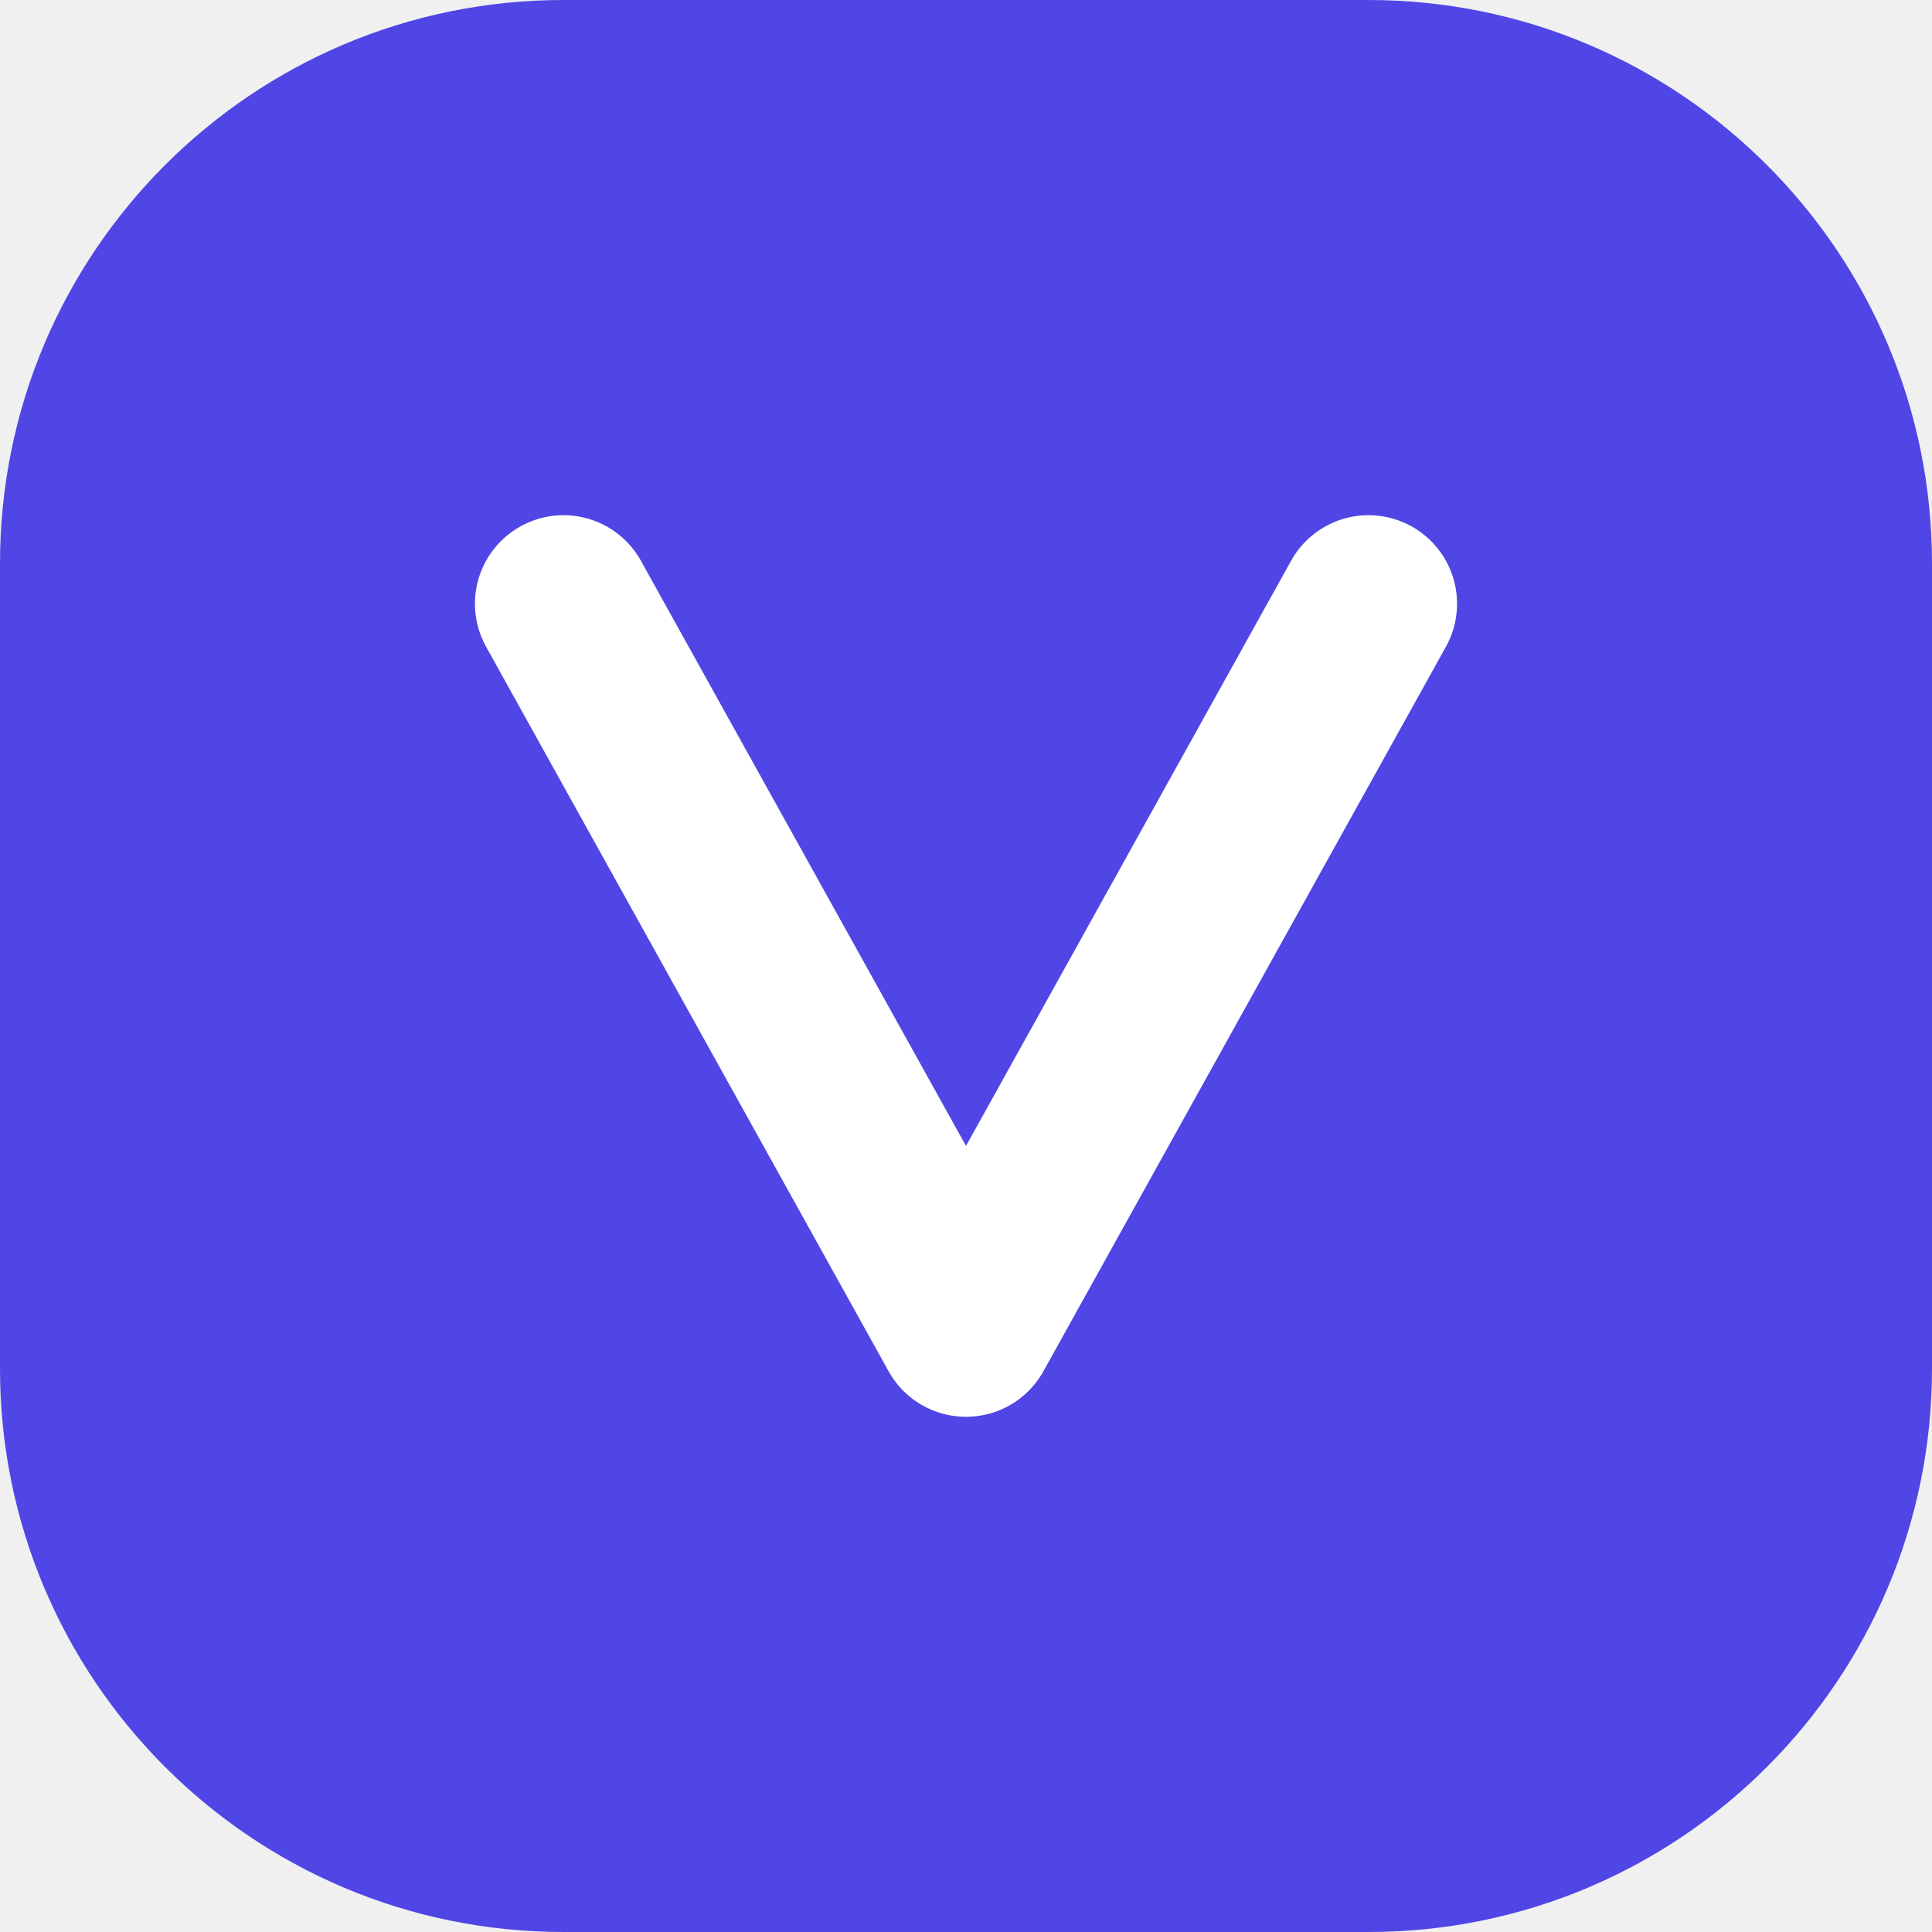
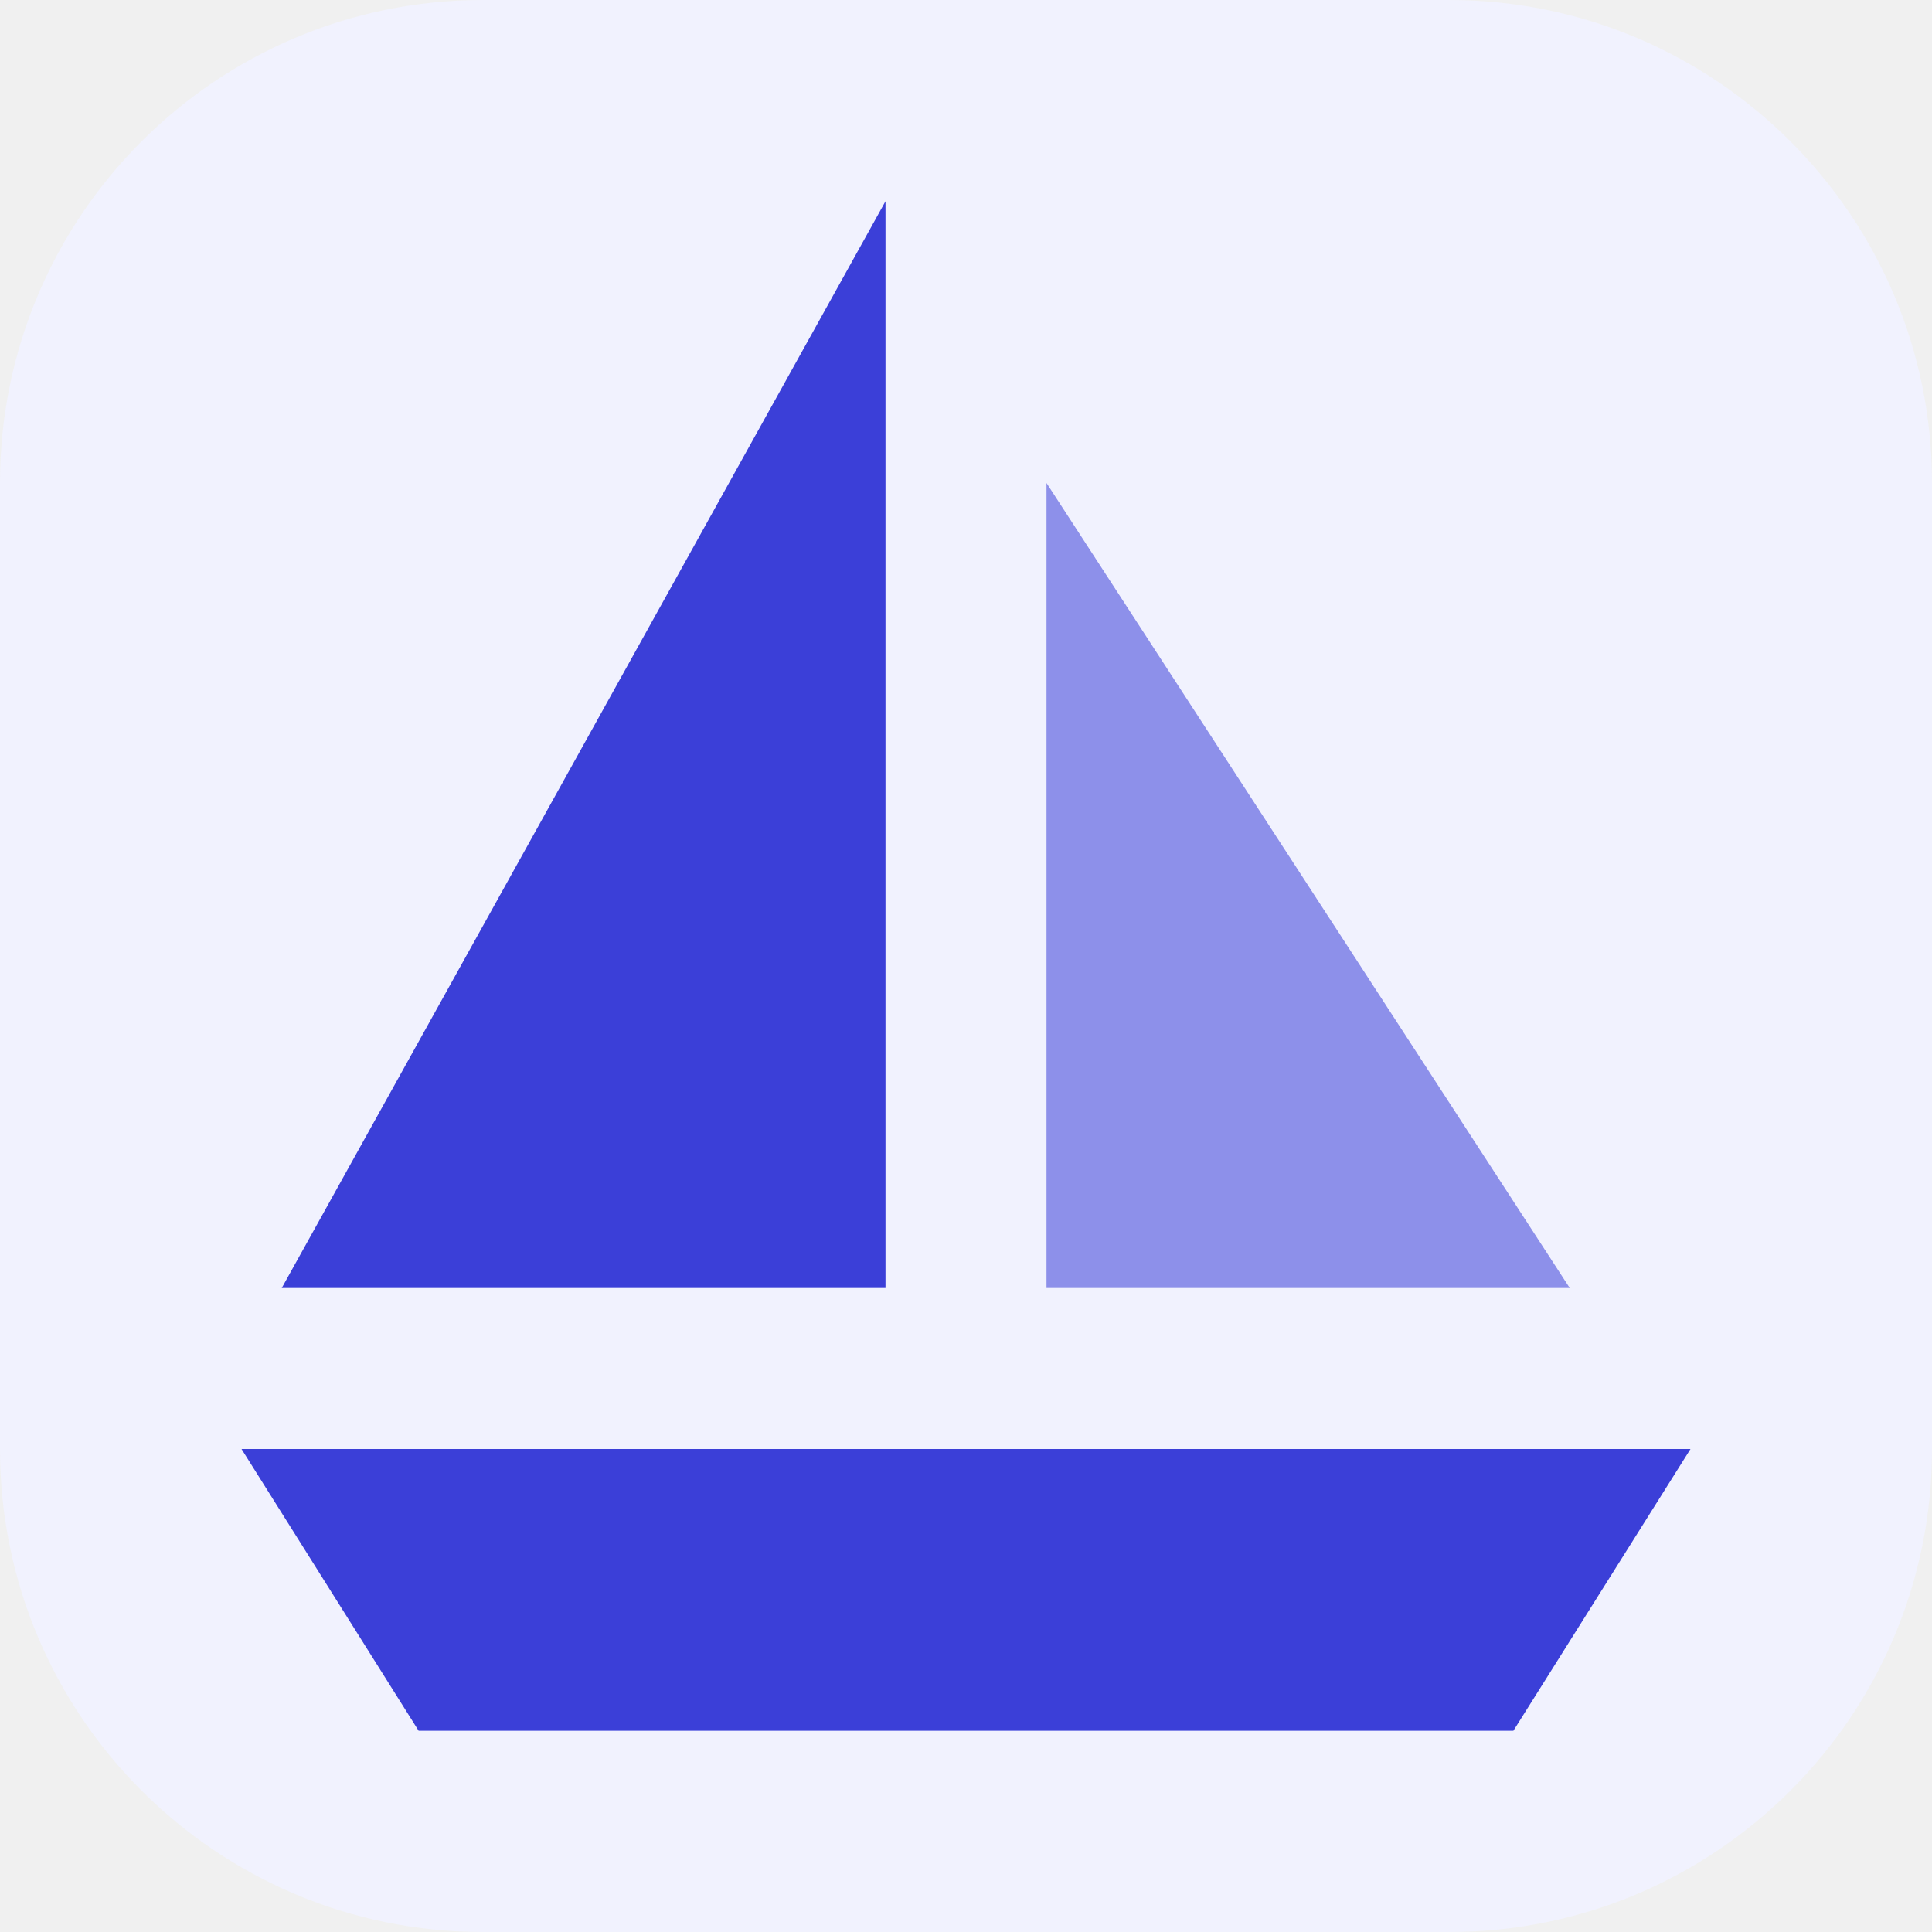
<svg xmlns="http://www.w3.org/2000/svg" viewBox="0 0 24 24">
-   <rect width="24" height="24" rx="7" fill="#4f46e5" />
-   <path d="M7 7.5l5 9 5-9" fill="none" stroke="#fff" stroke-width="2.2" stroke-linecap="round" stroke-linejoin="round" />
+   <rect width="24" height="24" rx="6" fill="#f1f2fe" />
+   <g fill="#3b3fd8">
+     <path d="M11 2.5V16H3.5z" />
+     <path d="M13 6v10h6.5z" opacity=".55" />
+     <path d="M3 18h18l-2.2 3.5H5.2z" />
+   </g>
</svg>
